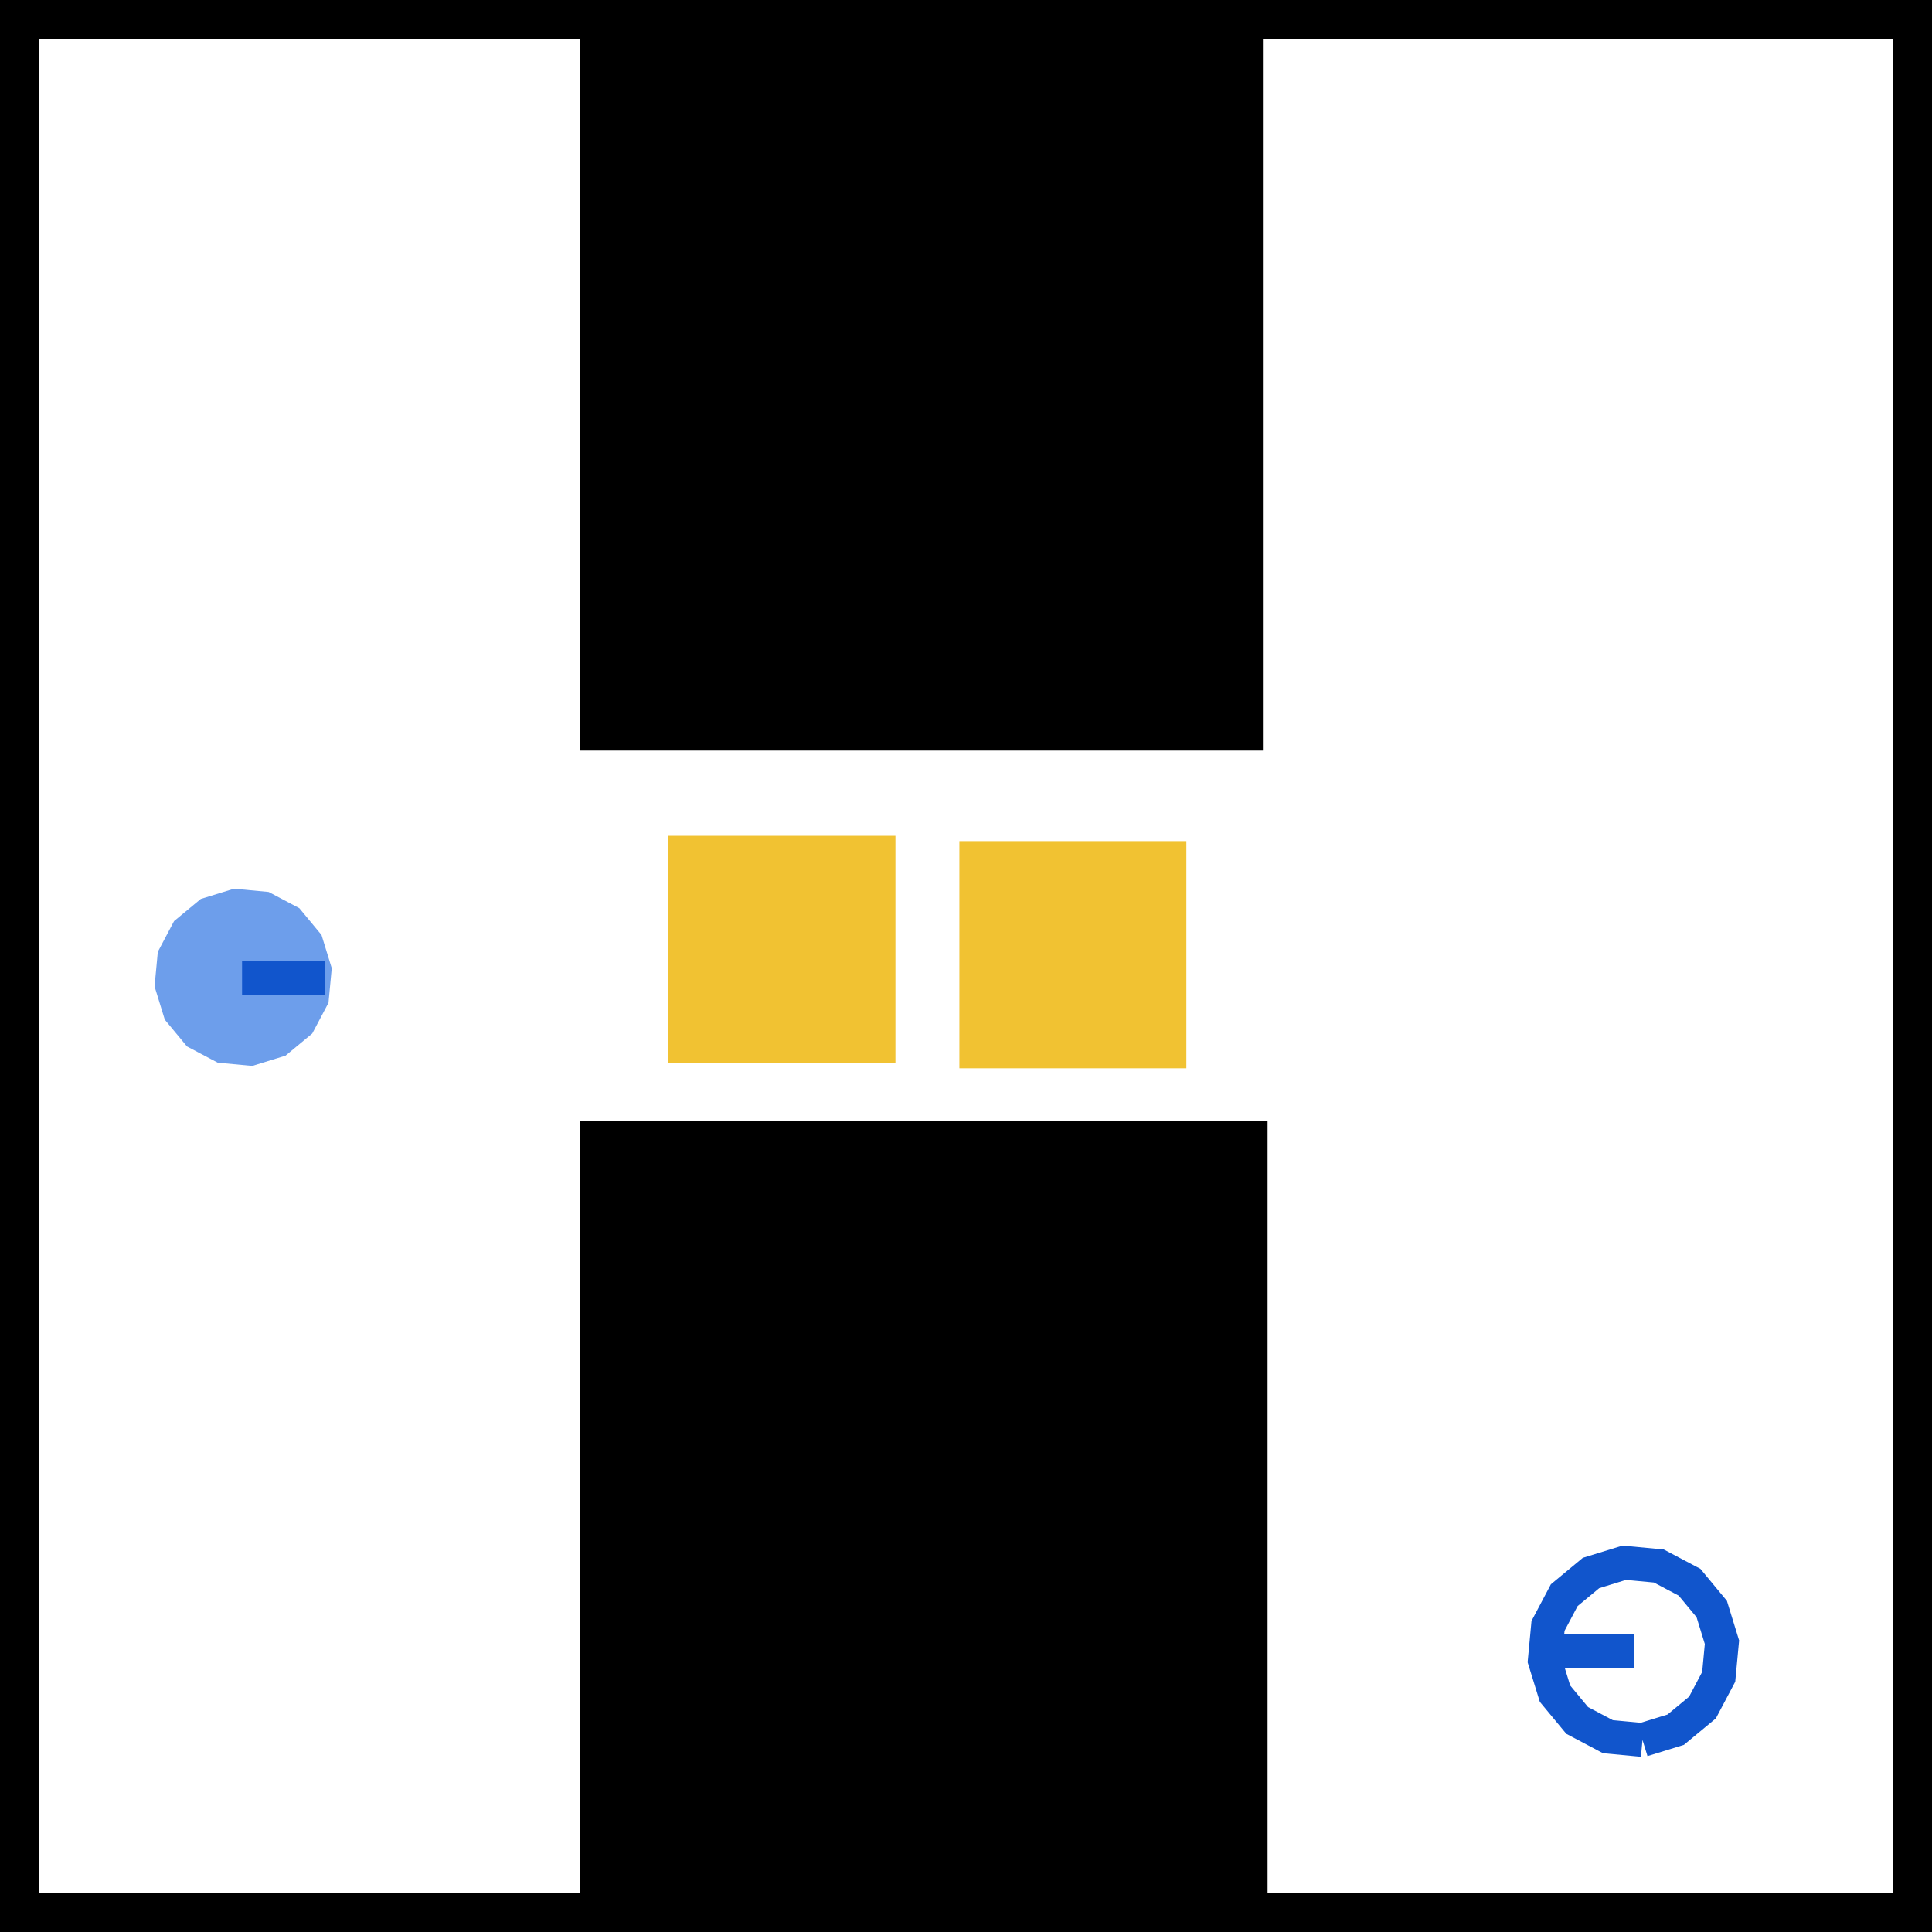
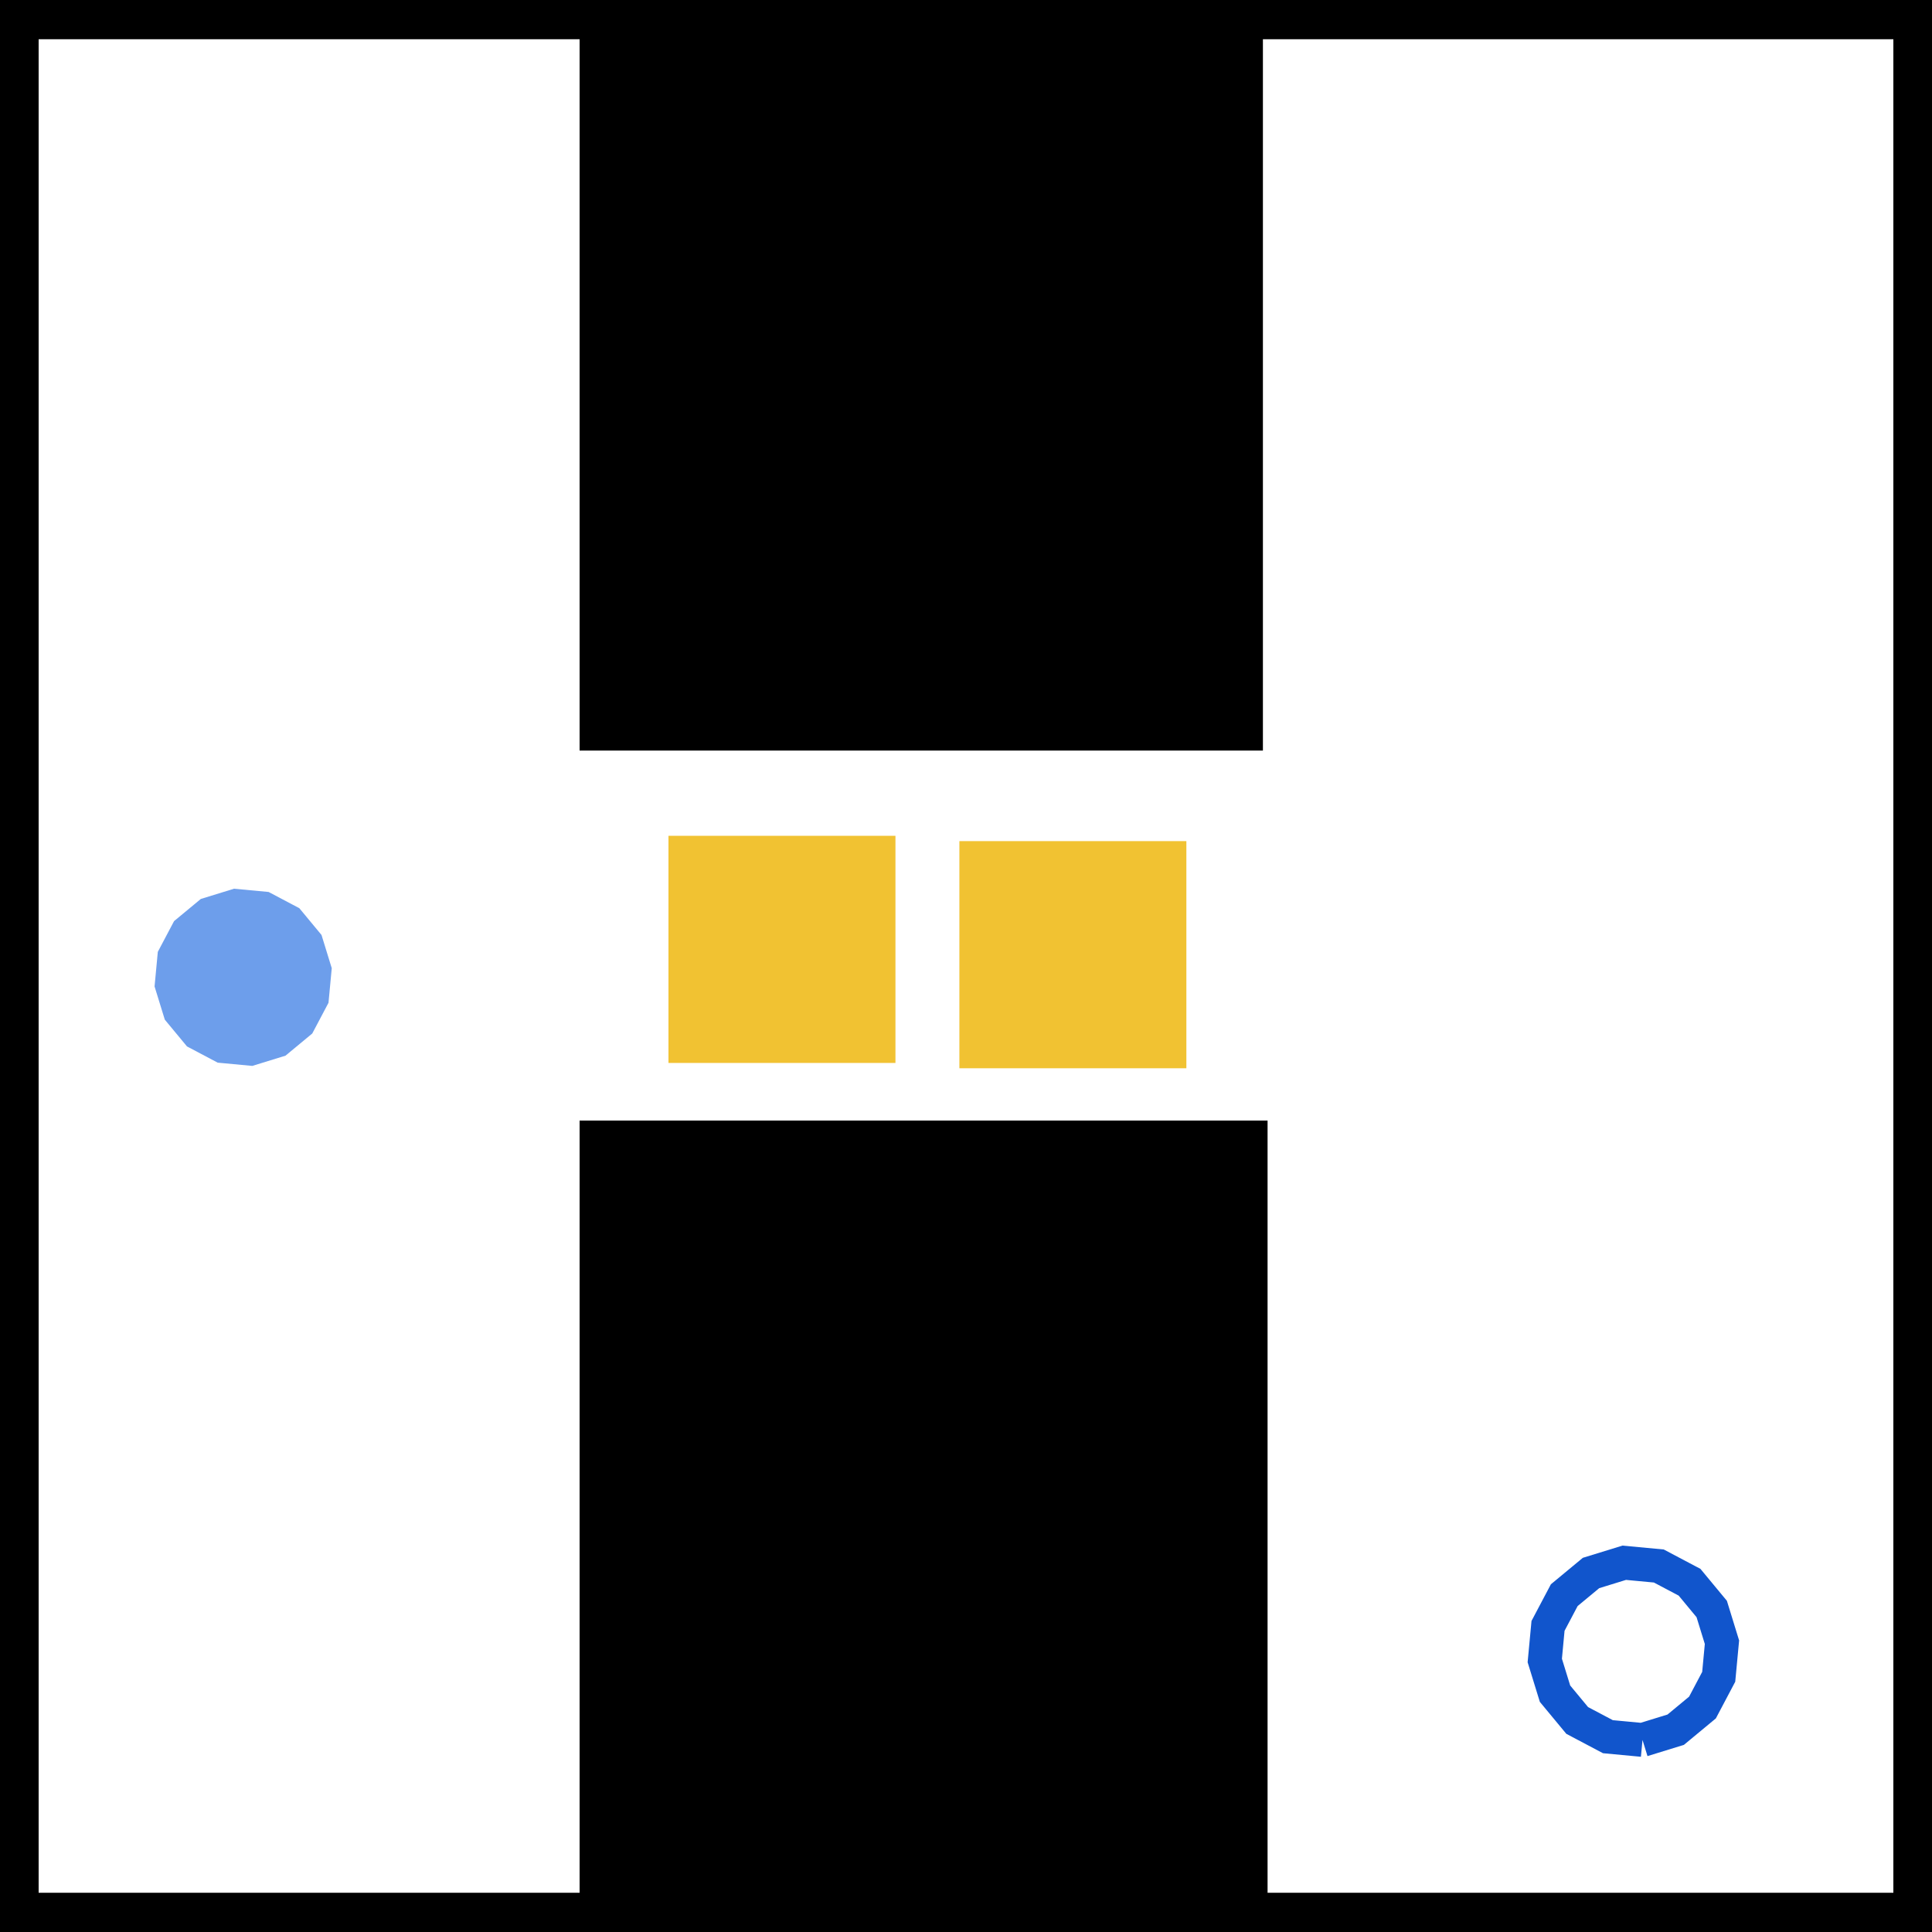
<svg xmlns="http://www.w3.org/2000/svg" version="1.1" viewBox="0 0 500 500" stroke-miterlimit="10" id="svg2" width="500cm" height="500cm" style="fill:none;stroke:none;stroke-linecap:square;stroke-miterlimit:10">
-   <namo_config cell_size="10.0">
+   <namo_config cell_size_cm="5.0">
    <agent agent_id="robot_0">
      <goal goal_id="goal_0" />
      <behavior type="stilman_2005_behavior">
-         <parameters robot_translation_unit_length="10.0" manipulation_search_procedure="DFS" />
+         <parameters manipulation_search_procedure="DFS" />
      </behavior>
    </agent>
  </namo_config>
  <defs id="defs39">
-       </defs>
-   <g id="robot_0">
-     <path style="fill:#6d9eeb;fill-opacity:1;stroke:none;stroke-width:0;stroke-linecap:square;stroke-miterlimit:10;stroke-opacity:1" id="robot_0_shape" type="shape" d="m 60.565,230 c 0,0 8.954,0.841 8.954,0.841 0,0 7.951,4.203 7.951,4.203 0,0 5.737,6.926 5.737,6.926 0,0 2.65,8.594 2.65,8.594 0,0 -0.841,8.954 -0.841,8.954 0,0 -4.203,7.951 -4.203,7.951 0,0 -6.926,5.737 -6.926,5.737 0,0 -8.594,2.65 -8.594,2.65 0,0 -8.954,-0.841 -8.954,-0.841 0,0 -7.951,-4.203 -7.951,-4.203 0,0 -5.737,-6.926 -5.737,-6.926 0,0 -2.65,-8.594 -2.65,-8.594 0,0 0.841,-8.954 0.841,-8.954 0,0 4.203,-7.951 4.203,-7.951 0,0 6.926,-5.737 6.926,-5.737 0,0 8.594,-2.65 8.594,-2.65" />
-     <path style="fill:none;stroke:#1155cc;stroke-width:8.752;stroke-linecap:butt;stroke-linejoin:miter;stroke-miterlimit:10;stroke-dasharray:none;stroke-opacity:1" d="M 62.647,253.036 H 84.073" id="robot_0_direction" type="orientation" />
-   </g>
-   <g id="goal_0">
-     <path style="fill:none;stroke:#1155cc;stroke-width:8.752;stroke-linecap:butt;stroke-linejoin:miter;stroke-miterlimit:10;stroke-dasharray:none;stroke-opacity:1" id="robot_0_goal_0_shape" type="shape" d="m 425.079,450.295 c 0,0 -8.954,-0.841 -8.954,-0.841 0,0 -7.951,-4.203 -7.951,-4.203 0,0 -5.737,-6.926 -5.737,-6.926 0,0 -2.65,-8.594 -2.65,-8.594 0,0 0.841,-8.954 0.841,-8.954 0,0 4.203,-7.951 4.203,-7.951 0,0 6.926,-5.737 6.926,-5.737 0,0 8.594,-2.65 8.594,-2.65 0,0 8.954,0.841 8.954,0.841 0,0 7.951,4.203 7.951,4.203 0,0 5.737,6.926 5.737,6.926 0,0 2.65,8.594 2.65,8.594 0,0 -0.841,8.954 -0.841,8.954 0,0 -4.203,7.951 -4.203,7.951 0,0 -6.926,5.737 -6.926,5.737 0,0 -8.594,2.65 -8.594,2.65" />
-     <path style="fill:none;stroke:#1155cc;stroke-width:8.752;stroke-linecap:butt;stroke-linejoin:miter;stroke-miterlimit:10;stroke-dasharray:none;stroke-opacity:1" d="M 422.997,427.259 H 401.57" id="robot_0_goal_0_direction" type="orientation" />
-   </g>
+     </defs>
+   <path style="fill:#6d9eeb;fill-opacity:1;stroke:none;stroke-width:0;stroke-linecap:square;stroke-miterlimit:10;stroke-opacity:1" id="robot_0" type="shape" d="m 60.565,230 c 0,0 8.954,0.841 8.954,0.841 0,0 7.951,4.203 7.951,4.203 0,0 5.737,6.926 5.737,6.926 0,0 2.65,8.594 2.65,8.594 0,0 -0.841,8.954 -0.841,8.954 0,0 -4.203,7.951 -4.203,7.951 0,0 -6.926,5.737 -6.926,5.737 0,0 -8.594,2.65 -8.594,2.65 0,0 -8.954,-0.841 -8.954,-0.841 0,0 -7.951,-4.203 -7.951,-4.203 0,0 -5.737,-6.926 -5.737,-6.926 0,0 -2.65,-8.594 -2.65,-8.594 0,0 0.841,-8.954 0.841,-8.954 0,0 4.203,-7.951 4.203,-7.951 0,0 6.926,-5.737 6.926,-5.737 0,0 8.594,-2.65 8.594,-2.65" />
+   <path style="fill:none;stroke:#1155cc;stroke-width:8.752;stroke-linecap:butt;stroke-linejoin:miter;stroke-miterlimit:10;stroke-dasharray:none;stroke-opacity:1" id="goal_0" type="shape" d="m 425.079,450.295 c 0,0 -8.954,-0.841 -8.954,-0.841 0,0 -7.951,-4.203 -7.951,-4.203 0,0 -5.737,-6.926 -5.737,-6.926 0,0 -2.65,-8.594 -2.65,-8.594 0,0 0.841,-8.954 0.841,-8.954 0,0 4.203,-7.951 4.203,-7.951 0,0 6.926,-5.737 6.926,-5.737 0,0 8.594,-2.65 8.594,-2.65 0,0 8.954,0.841 8.954,0.841 0,0 7.951,4.203 7.951,4.203 0,0 5.737,6.926 5.737,6.926 0,0 2.65,8.594 2.65,8.594 0,0 -0.841,8.954 -0.841,8.954 0,0 -4.203,7.951 -4.203,7.951 0,0 -6.926,5.737 -6.926,5.737 0,0 -8.594,2.65 -8.594,2.65" />
  <path id="wall_top" style="fill:#000000;fill-rule:evenodd;stroke-width:0.021" d="M 150,0 H 326.841 V 194.248 H 150 Z" type="wall" />
  <path id="wall_left" style="fill:#000000;fill-rule:evenodd;stroke:none;stroke-width:0.008;stroke-linecap:square;stroke-miterlimit:10" d="M 0,0 H 10 V 500 H 0 Z" type="wall" />
  <path id="wall_left-6" style="fill:#000000;fill-rule:evenodd;stroke:none;stroke-width:0.008;stroke-linecap:square;stroke-miterlimit:10" d="M 10,0 H 490 V 10.153 H 10 Z" type="wall" />
  <path id="wall_left-6-7" style="fill:#000000;fill-rule:evenodd;stroke:none;stroke-width:0.008;stroke-linecap:square;stroke-miterlimit:10" d="M 10,489.847 H 490 V 500 H 10 Z" type="wall" />
  <path id="wall_right" style="fill:#000000;fill-rule:evenodd;stroke:none;stroke-width:0.008;stroke-linecap:square;stroke-miterlimit:10" d="m 490,0 h 10 v 500 h -10 z" type="wall" />
  <path id="wall_bottom" style="fill:#000000;fill-rule:evenodd;stroke:none;stroke-width:0.022;stroke-linecap:square;stroke-miterlimit:10" d="M 150,290 H 328.045 V 500 H 150 Z" type="wall" />
  <path style="fill:#f1c232;fill-opacity:1;stroke:none;stroke-width:3.135px;stroke-linecap:butt;stroke-linejoin:miter;stroke-miterlimit:10;stroke-opacity:1" d="m 231.742,216.306 h -58.744 v 58.785 h 58.744 z" id="movable_box" type="movable" />
  <path style="fill:#f1c232;fill-opacity:1;stroke:none;stroke-width:3.135px;stroke-linecap:butt;stroke-linejoin:miter;stroke-miterlimit:10;stroke-opacity:1" d="m 307.032,217.681 h -58.744 v 58.785 h 58.744 z" id="movable_box-3" type="movable" />
</svg>
